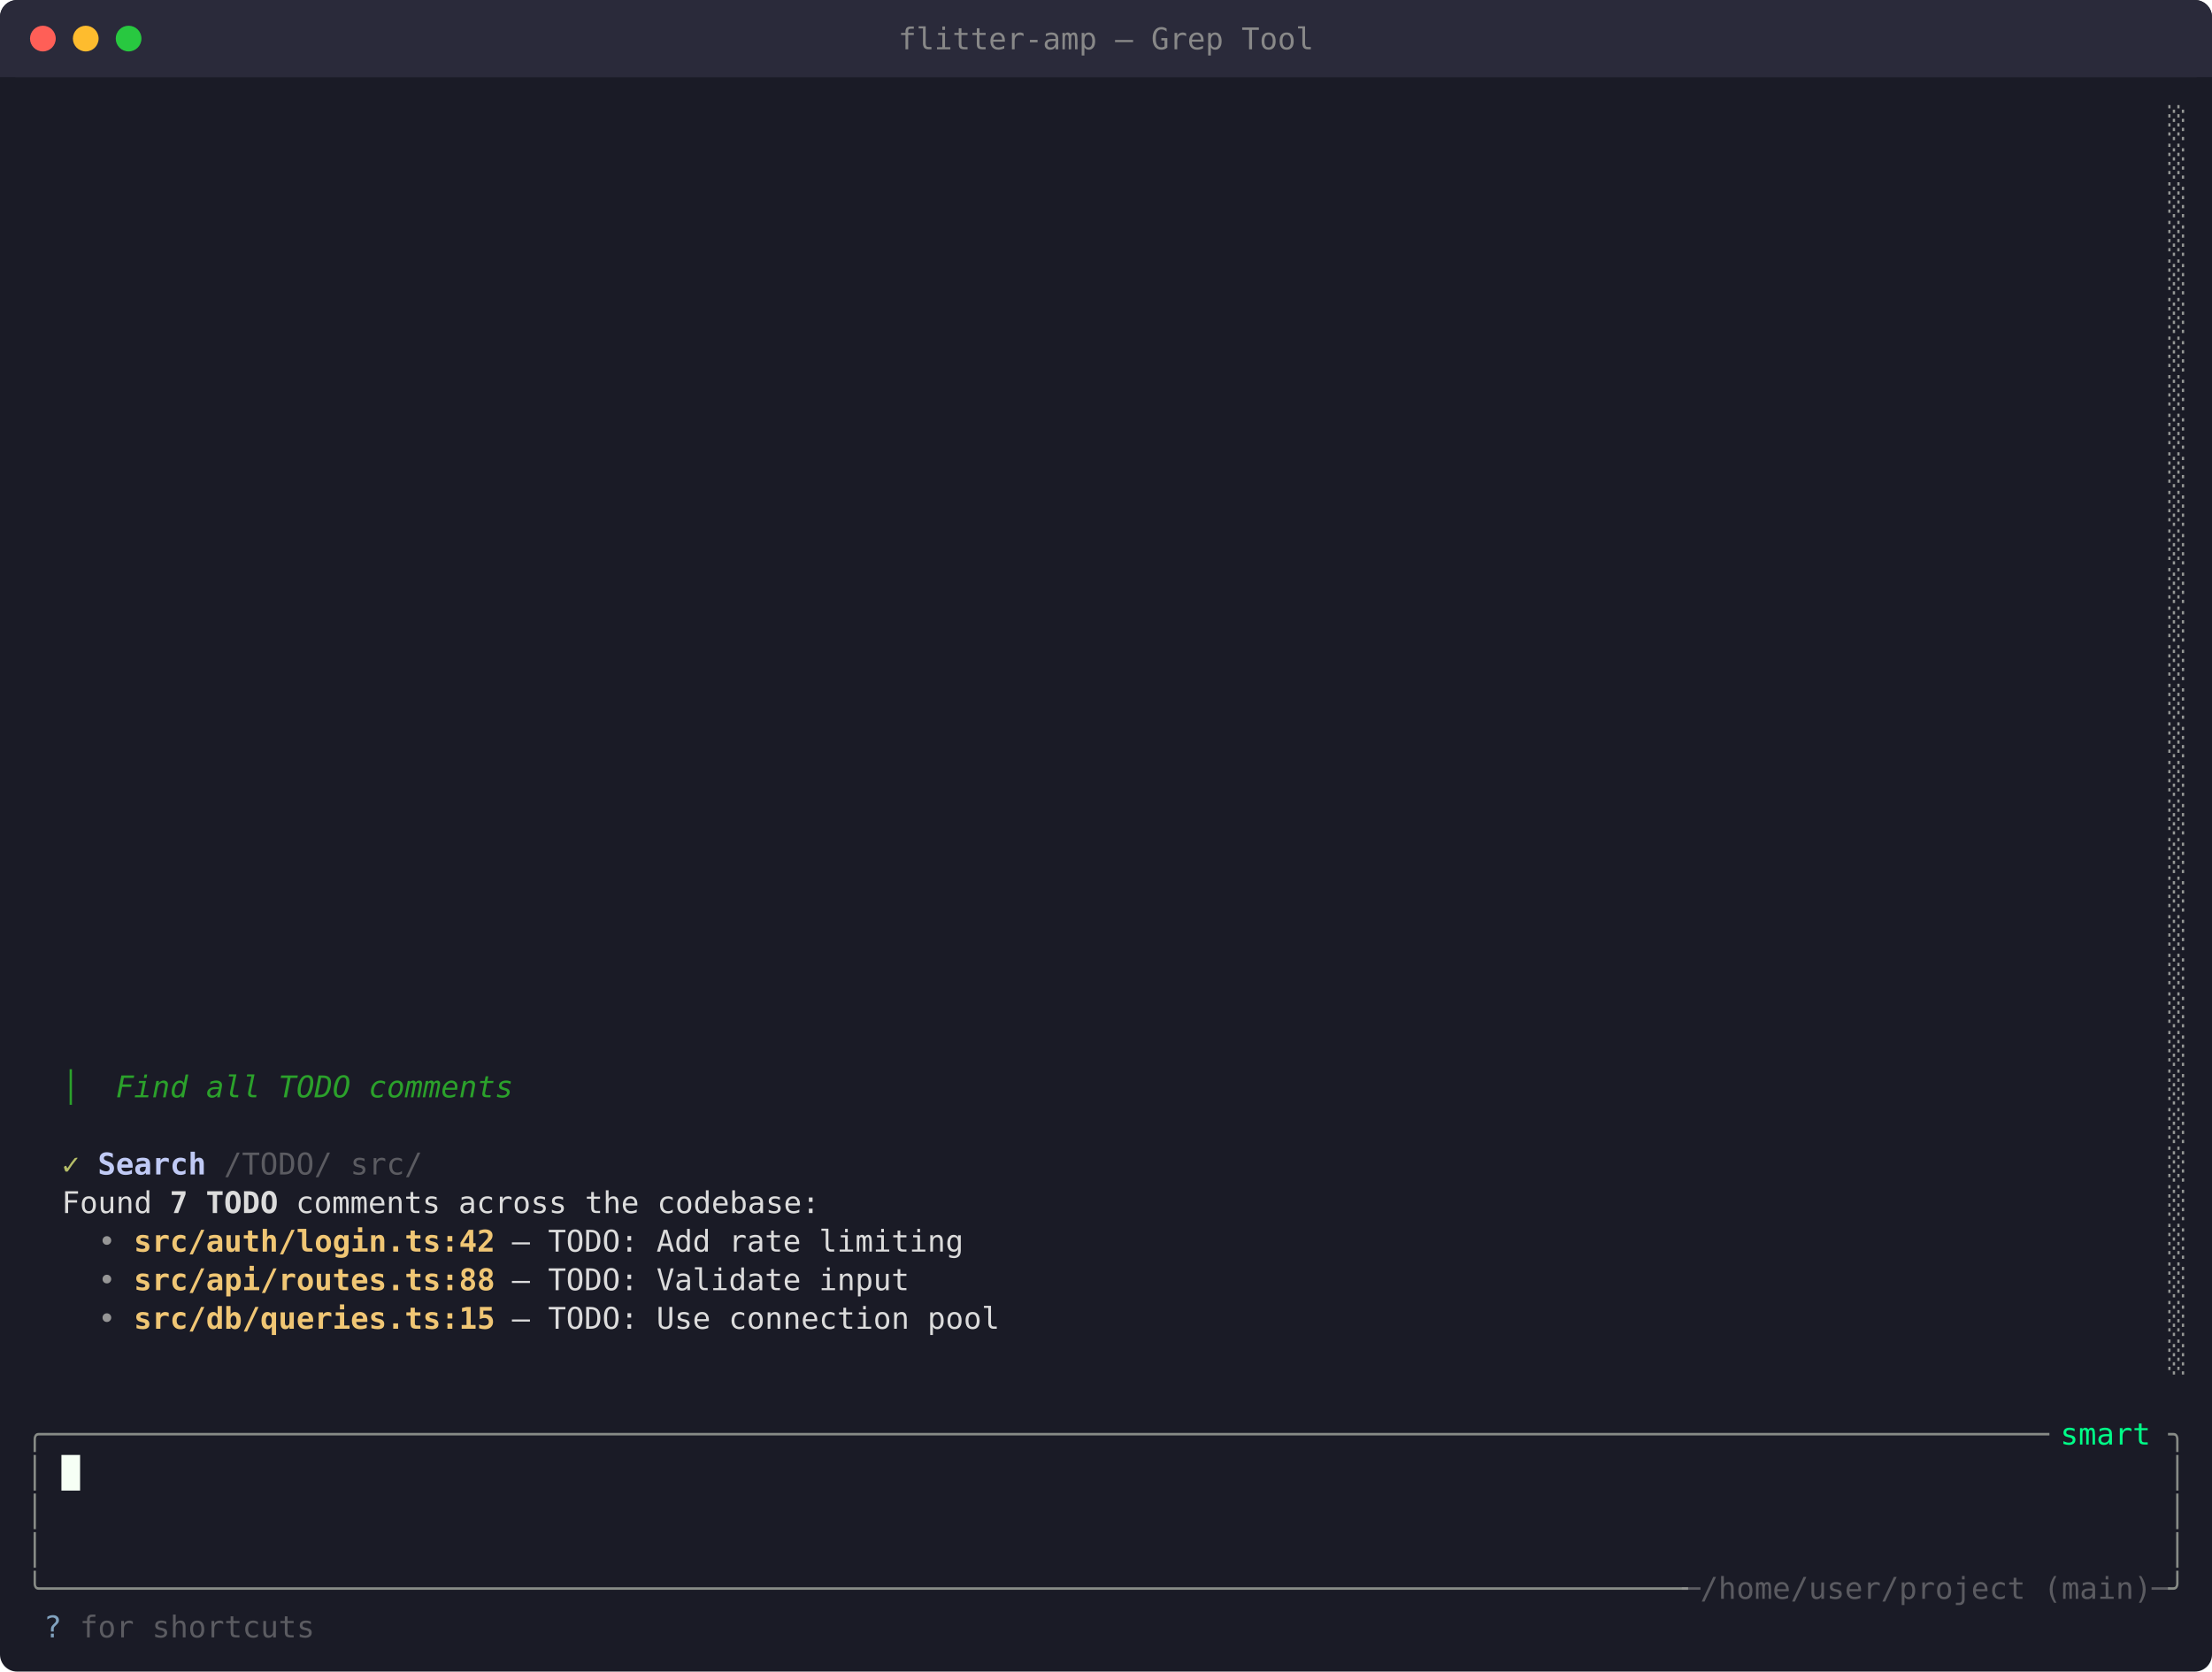
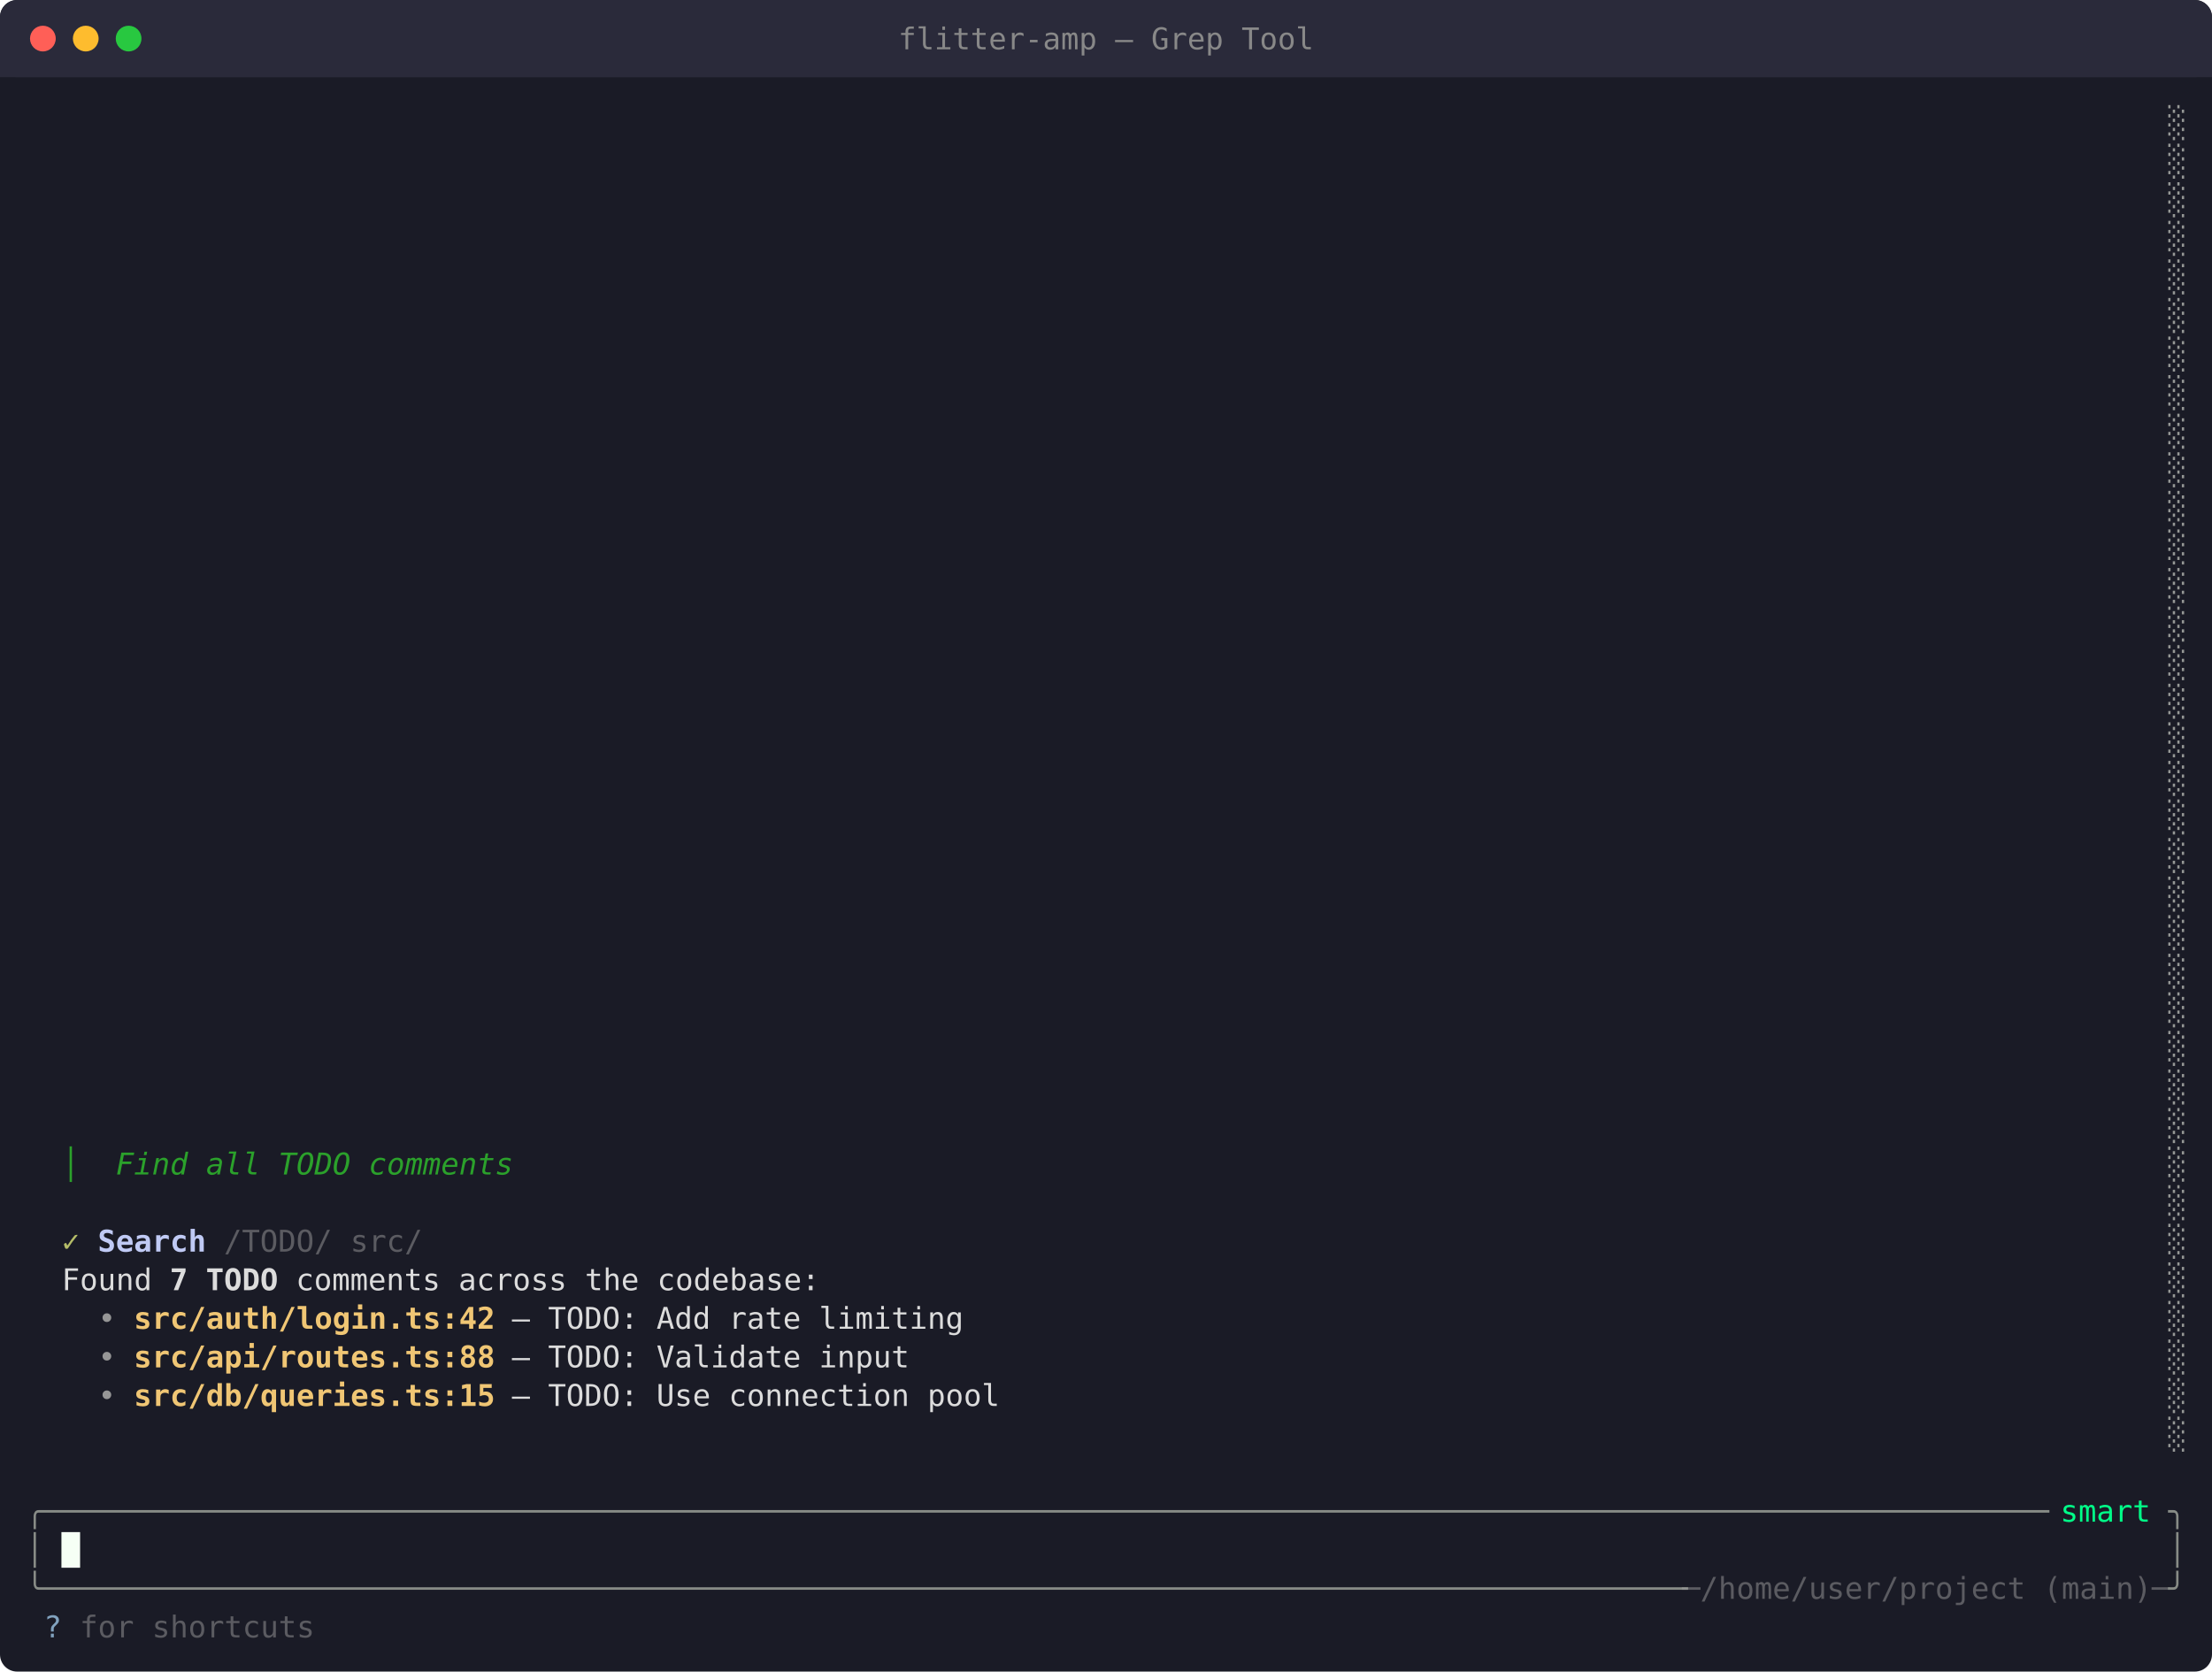
<svg xmlns="http://www.w3.org/2000/svg" viewBox="0 0 1032 780" width="1032" height="780">
  <defs>
    <style>text { font-family: JetBrains Mono, Menlo, Consolas, monospace; font-size: 14px; }</style>
  </defs>
  <rect width="1032" height="780" fill="#1a1b26" rx="8" ry="8" />
  <rect x="0" y="0" width="1032" height="36" fill="#2a2a3a" rx="8" ry="8" />
  <rect x="0" y="18" width="1032" height="18" fill="#2a2a3a" />
  <circle cx="20" cy="18" r="6" fill="#ff5f57" />
  <circle cx="40" cy="18" r="6" fill="#febc2e" />
  <circle cx="60" cy="18" r="6" fill="#28c840" />
  <text x="516" y="23" text-anchor="middle" font-family="JetBrains Mono, Menlo, Consolas, monospace" font-size="12" fill="#888">flitter-amp — Grep Tool</text>
  <text x="1011.6" y="62.04" style="fill:#969896" xml:space="preserve">░</text>
  <text x="1011.6" y="80.04" style="fill:#969896" xml:space="preserve">░</text>
  <text x="1011.6" y="98.04" style="fill:#969896" xml:space="preserve">░</text>
  <text x="1011.6" y="116.04" style="fill:#969896" xml:space="preserve">░</text>
  <text x="1011.6" y="134.04" style="fill:#969896" xml:space="preserve">░</text>
  <text x="1011.6" y="152.04" style="fill:#969896" xml:space="preserve">░</text>
  <text x="1011.6" y="170.04" style="fill:#969896" xml:space="preserve">░</text>
  <text x="1011.6" y="188.04" style="fill:#969896" xml:space="preserve">░</text>
  <text x="1011.6" y="206.04" style="fill:#969896" xml:space="preserve">░</text>
  <text x="1011.6" y="224.04" style="fill:#969896" xml:space="preserve">░</text>
  <text x="1011.6" y="242.04" style="fill:#969896" xml:space="preserve">░</text>
  <text x="1011.6" y="260.04" style="fill:#969896" xml:space="preserve">░</text>
  <text x="1011.6" y="278.04" style="fill:#969896" xml:space="preserve">░</text>
  <text x="1011.6" y="296.04" style="fill:#969896" xml:space="preserve">░</text>
  <text x="1011.6" y="314.04" style="fill:#969896" xml:space="preserve">░</text>
  <text x="1011.6" y="332.04" style="fill:#969896" xml:space="preserve">░</text>
  <text x="1011.6" y="350.04" style="fill:#969896" xml:space="preserve">░</text>
  <text x="1011.6" y="368.04" style="fill:#969896" xml:space="preserve">░</text>
  <text x="1011.6" y="386.04" style="fill:#969896" xml:space="preserve">░</text>
  <text x="1011.6" y="404.04" style="fill:#969896" xml:space="preserve">░</text>
  <text x="1011.6" y="422.04" style="fill:#969896" xml:space="preserve">░</text>
  <text x="1011.6" y="440.04" style="fill:#969896" xml:space="preserve">░</text>
  <text x="1011.6" y="458.04" style="fill:#969896" xml:space="preserve">░</text>
  <text x="1011.6" y="476.04" style="fill:#969896" xml:space="preserve">░</text>
  <text x="1011.6" y="494.04" style="fill:#969896" xml:space="preserve">░</text>
-   <text x="28.8" y="512.04" style="fill:#2ba12b" xml:space="preserve">│</text>
-   <text x="54" y="512.04" style="fill:#2ba12b;font-style:italic" xml:space="preserve">Find all TODO comments</text>
  <text x="1011.6" y="512.04" style="fill:#969896" xml:space="preserve">░</text>
  <text x="1011.6" y="530.04" style="fill:#969896" xml:space="preserve">░</text>
-   <text x="28.8" y="548.04" style="fill:#b5bd68" xml:space="preserve">✓ </text>
-   <text x="45.6" y="548.04" style="fill:#c0caf5;font-weight:bold" xml:space="preserve">Search</text>
-   <text x="96" y="548.04" style="fill:#9c9c9c;opacity:0.5" xml:space="preserve"> /TODO/ src/</text>
+   <text x="28.8" y="548.04" style="fill:#2ba12b" xml:space="preserve">│</text>
+   <text x="54" y="548.04" style="fill:#2ba12b;font-style:italic" xml:space="preserve">Find all TODO comments</text>
  <text x="1011.6" y="548.04" style="fill:#969896" xml:space="preserve">░</text>
-   <text x="28.8" y="566.04" style="fill:#dcdcdc" xml:space="preserve">Found </text>
-   <text x="79.2" y="566.04" style="fill:#dcdcdc;font-weight:bold" xml:space="preserve">7 TODO</text>
-   <text x="129.6" y="566.04" style="fill:#dcdcdc" xml:space="preserve"> comments across the codebase:</text>
  <text x="1011.6" y="566.04" style="fill:#969896" xml:space="preserve">░</text>
-   <text x="28.8" y="584.04" style="fill:#969696" xml:space="preserve">  • </text>
-   <text x="62.4" y="584.04" style="fill:#f0c674;font-weight:bold" xml:space="preserve">src/auth/login.ts:42</text>
-   <text x="230.4" y="584.04" style="fill:#dcdcdc" xml:space="preserve"> — TODO: Add rate limiting</text>
+   <text x="28.8" y="584.04" style="fill:#b5bd68" xml:space="preserve">✓ </text>
+   <text x="45.6" y="584.04" style="fill:#c0caf5;font-weight:bold" xml:space="preserve">Search</text>
+   <text x="96" y="584.04" style="fill:#9c9c9c;opacity:0.5" xml:space="preserve"> /TODO/ src/</text>
  <text x="1011.6" y="584.04" style="fill:#969896" xml:space="preserve">░</text>
-   <text x="28.8" y="602.04" style="fill:#969696" xml:space="preserve">  • </text>
-   <text x="62.4" y="602.04" style="fill:#f0c674;font-weight:bold" xml:space="preserve">src/api/routes.ts:88</text>
-   <text x="230.4" y="602.04" style="fill:#dcdcdc" xml:space="preserve"> — TODO: Validate input</text>
+   <text x="28.8" y="602.04" style="fill:#dcdcdc" xml:space="preserve">Found </text>
+   <text x="79.2" y="602.04" style="fill:#dcdcdc;font-weight:bold" xml:space="preserve">7 TODO</text>
+   <text x="129.6" y="602.04" style="fill:#dcdcdc" xml:space="preserve"> comments across the codebase:</text>
  <text x="1011.6" y="602.04" style="fill:#969896" xml:space="preserve">░</text>
  <text x="28.8" y="620.04" style="fill:#969696" xml:space="preserve">  • </text>
-   <text x="62.4" y="620.04" style="fill:#f0c674;font-weight:bold" xml:space="preserve">src/db/queries.ts:15</text>
-   <text x="230.4" y="620.04" style="fill:#dcdcdc" xml:space="preserve"> — TODO: Use connection pool</text>
+   <text x="62.4" y="620.04" style="fill:#f0c674;font-weight:bold" xml:space="preserve">src/auth/login.ts:42</text>
+   <text x="230.4" y="620.04" style="fill:#dcdcdc" xml:space="preserve"> — TODO: Add rate limiting</text>
  <text x="1011.6" y="620.04" style="fill:#969896" xml:space="preserve">░</text>
+   <text x="28.8" y="638.04" style="fill:#969696" xml:space="preserve">  • </text>
+   <text x="62.4" y="638.04" style="fill:#f0c674;font-weight:bold" xml:space="preserve">src/api/routes.ts:88</text>
+   <text x="230.4" y="638.04" style="fill:#dcdcdc" xml:space="preserve"> — TODO: Validate input</text>
  <text x="1011.6" y="638.04" style="fill:#969896" xml:space="preserve">░</text>
-   <text x="12" y="674.04" style="fill:#878b86" xml:space="preserve">╭───────────────────────────────────────────────────────────────────────────────────────────────────────────────</text>
-   <text x="952.8" y="674.04" style="fill:#00ff88" xml:space="preserve"> smart </text>
-   <text x="1011.6" y="674.04" style="fill:#878b86" xml:space="preserve">╮</text>
-   <text x="12" y="692.04" style="fill:#878b86" xml:space="preserve">│</text>
-   <text x="28.8" y="692.04" style="fill:#f6fff5" xml:space="preserve">█</text>
-   <text x="1011.6" y="692.04" style="fill:#878b86" xml:space="preserve">│</text>
-   <text x="12" y="710.04" style="fill:#878b86" xml:space="preserve">│</text>
-   <text x="1011.6" y="710.04" style="fill:#878b86" xml:space="preserve">│</text>
+   <text x="28.8" y="656.04" style="fill:#969696" xml:space="preserve">  • </text>
+   <text x="62.4" y="656.04" style="fill:#f0c674;font-weight:bold" xml:space="preserve">src/db/queries.ts:15</text>
+   <text x="230.4" y="656.04" style="fill:#dcdcdc" xml:space="preserve"> — TODO: Use connection pool</text>
+   <text x="1011.6" y="656.04" style="fill:#969896" xml:space="preserve">░</text>
+   <text x="1011.6" y="674.04" style="fill:#969896" xml:space="preserve">░</text>
+   <text x="12" y="710.04" style="fill:#878b86" xml:space="preserve">╭───────────────────────────────────────────────────────────────────────────────────────────────────────────────</text>
+   <text x="952.8" y="710.04" style="fill:#00ff88" xml:space="preserve"> smart </text>
+   <text x="1011.6" y="710.04" style="fill:#878b86" xml:space="preserve">╮</text>
  <text x="12" y="728.04" style="fill:#878b86" xml:space="preserve">│</text>
+   <text x="28.8" y="728.04" style="fill:#f6fff5" xml:space="preserve">█</text>
  <text x="1011.6" y="728.04" style="fill:#878b86" xml:space="preserve">│</text>
  <text x="12" y="746.04" style="fill:#878b86" xml:space="preserve">╰───────────────────────────────────────────────────────────────────────────────────────────</text>
  <text x="784.8" y="746.04" style="fill:#9c9c9c;opacity:0.5" xml:space="preserve">─/home/user/project (main)─</text>
  <text x="1011.6" y="746.04" style="fill:#878b86" xml:space="preserve">╯</text>
  <text x="20.4" y="764.04" style="fill:#81a2be" xml:space="preserve">?</text>
  <text x="28.8" y="764.04" style="fill:#9c9c9c;opacity:0.5" xml:space="preserve"> for shortcuts</text>
</svg>
